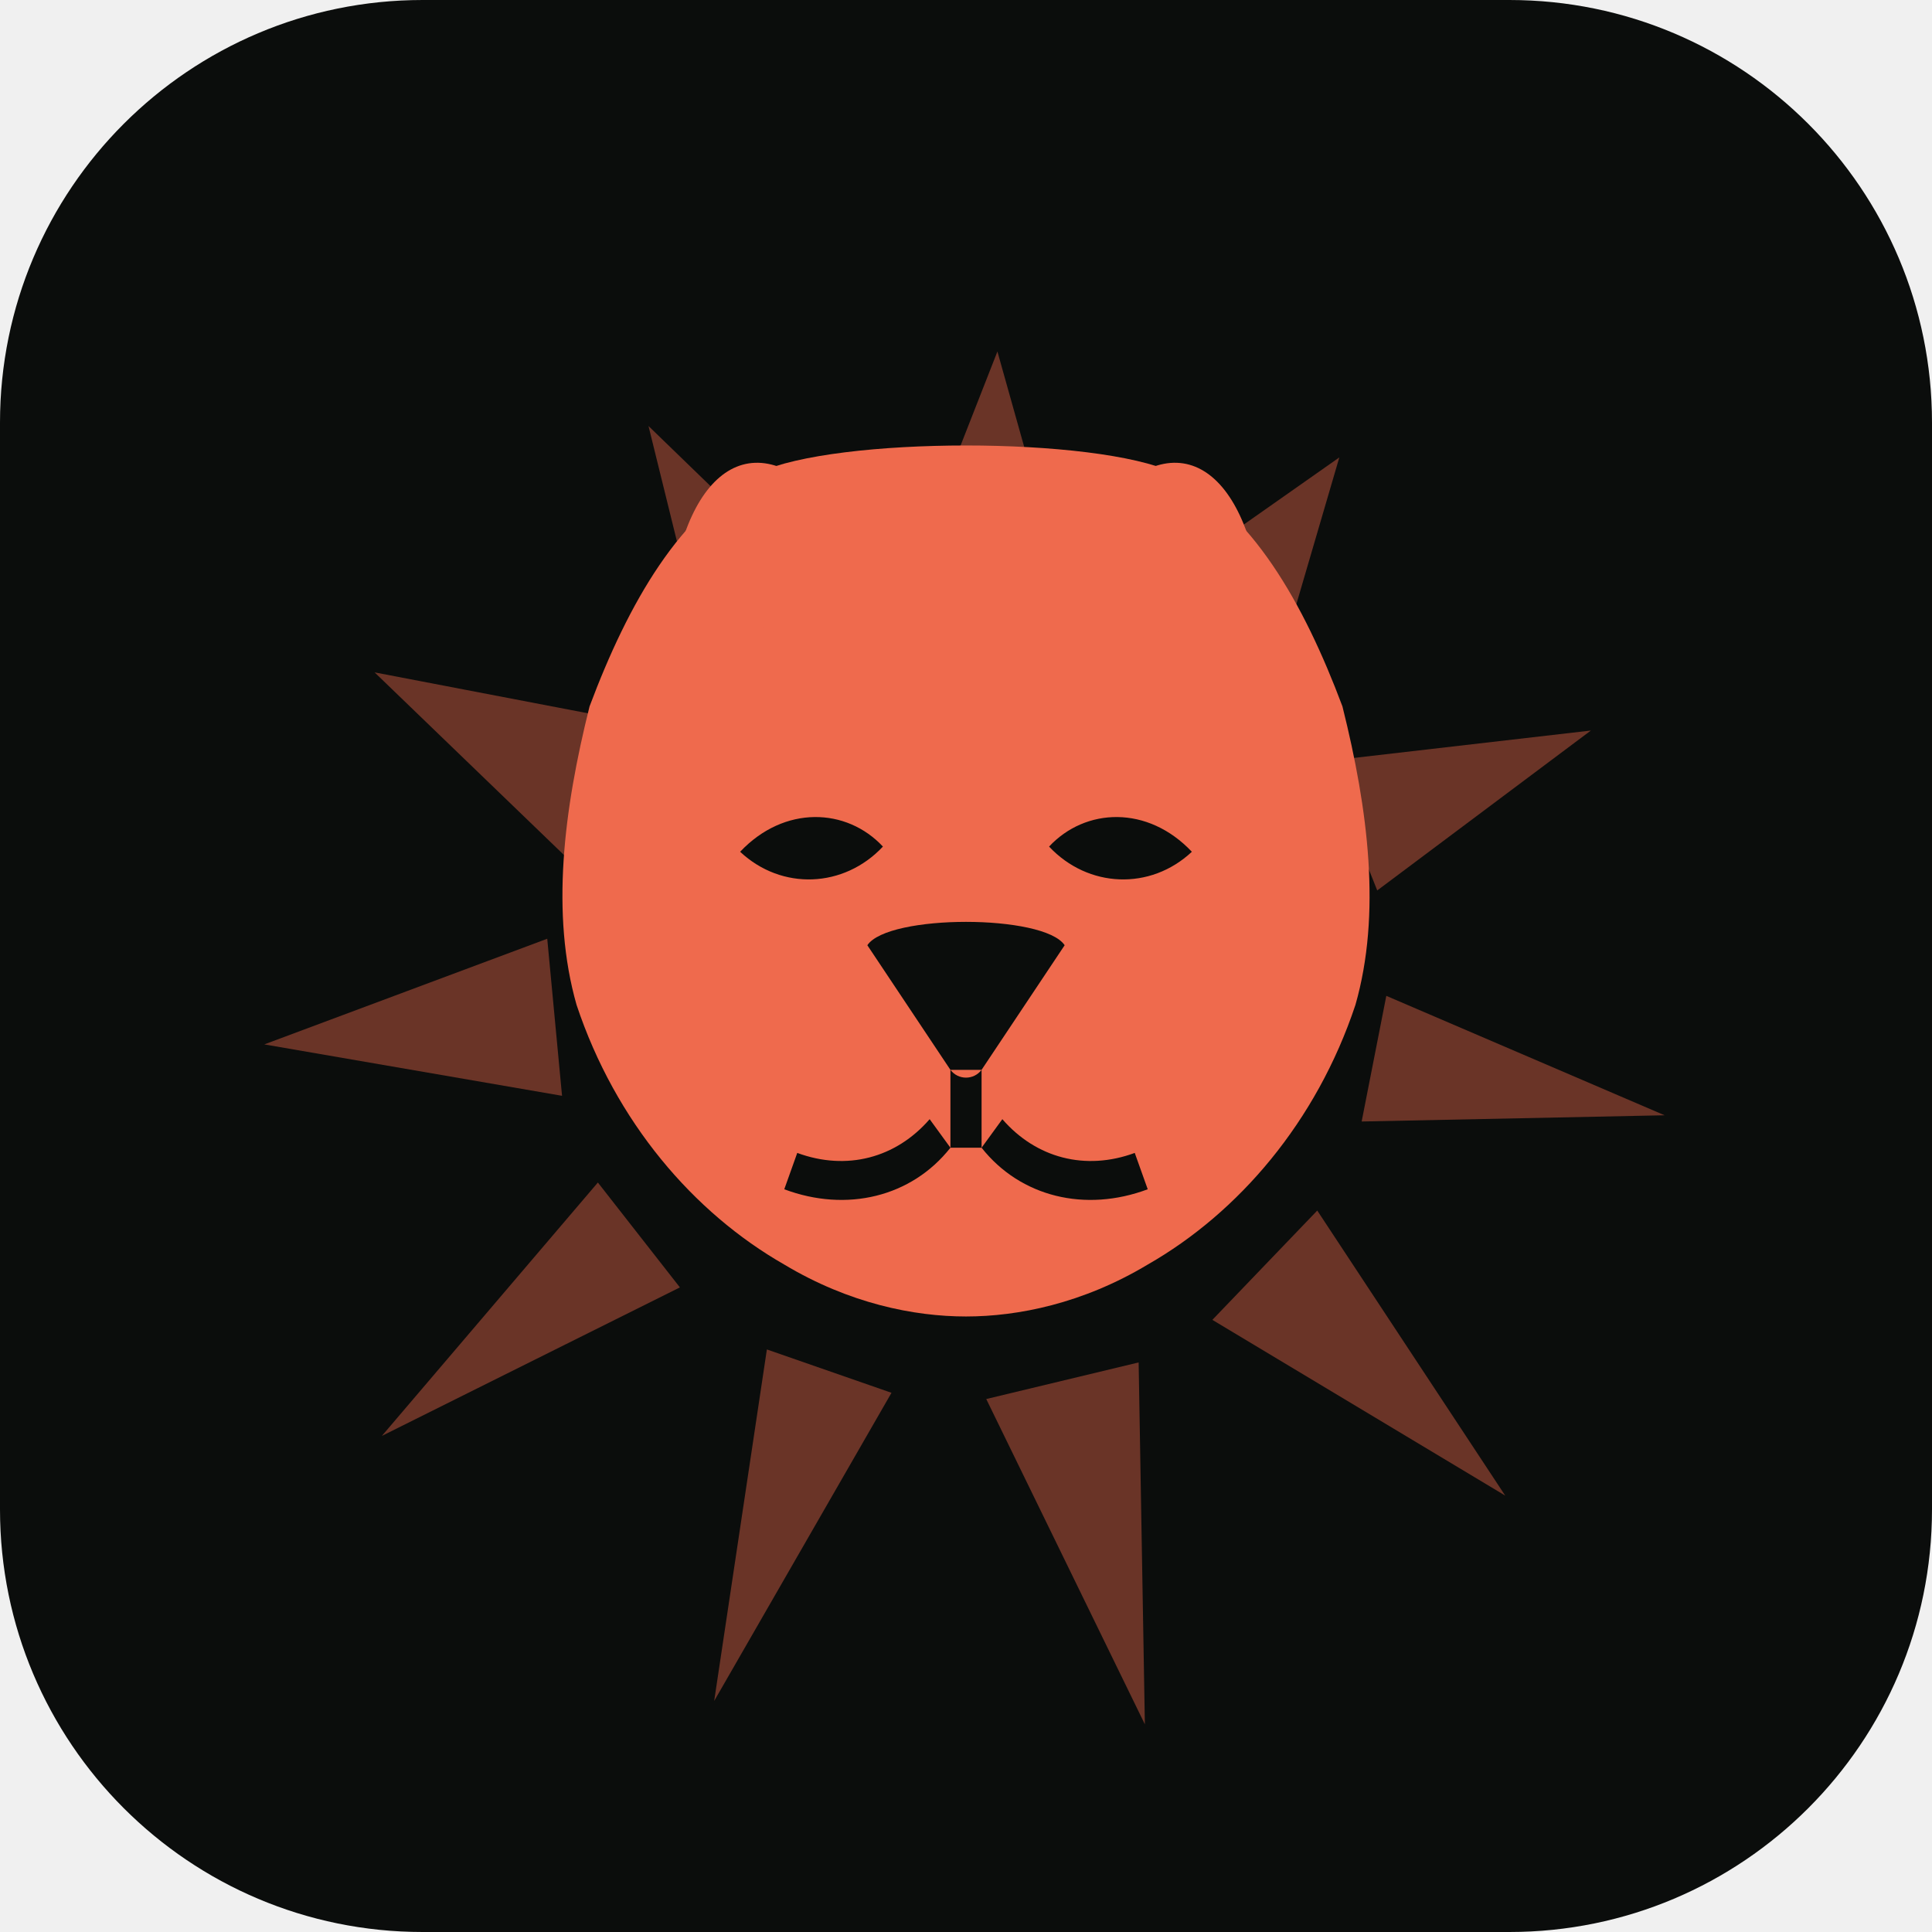
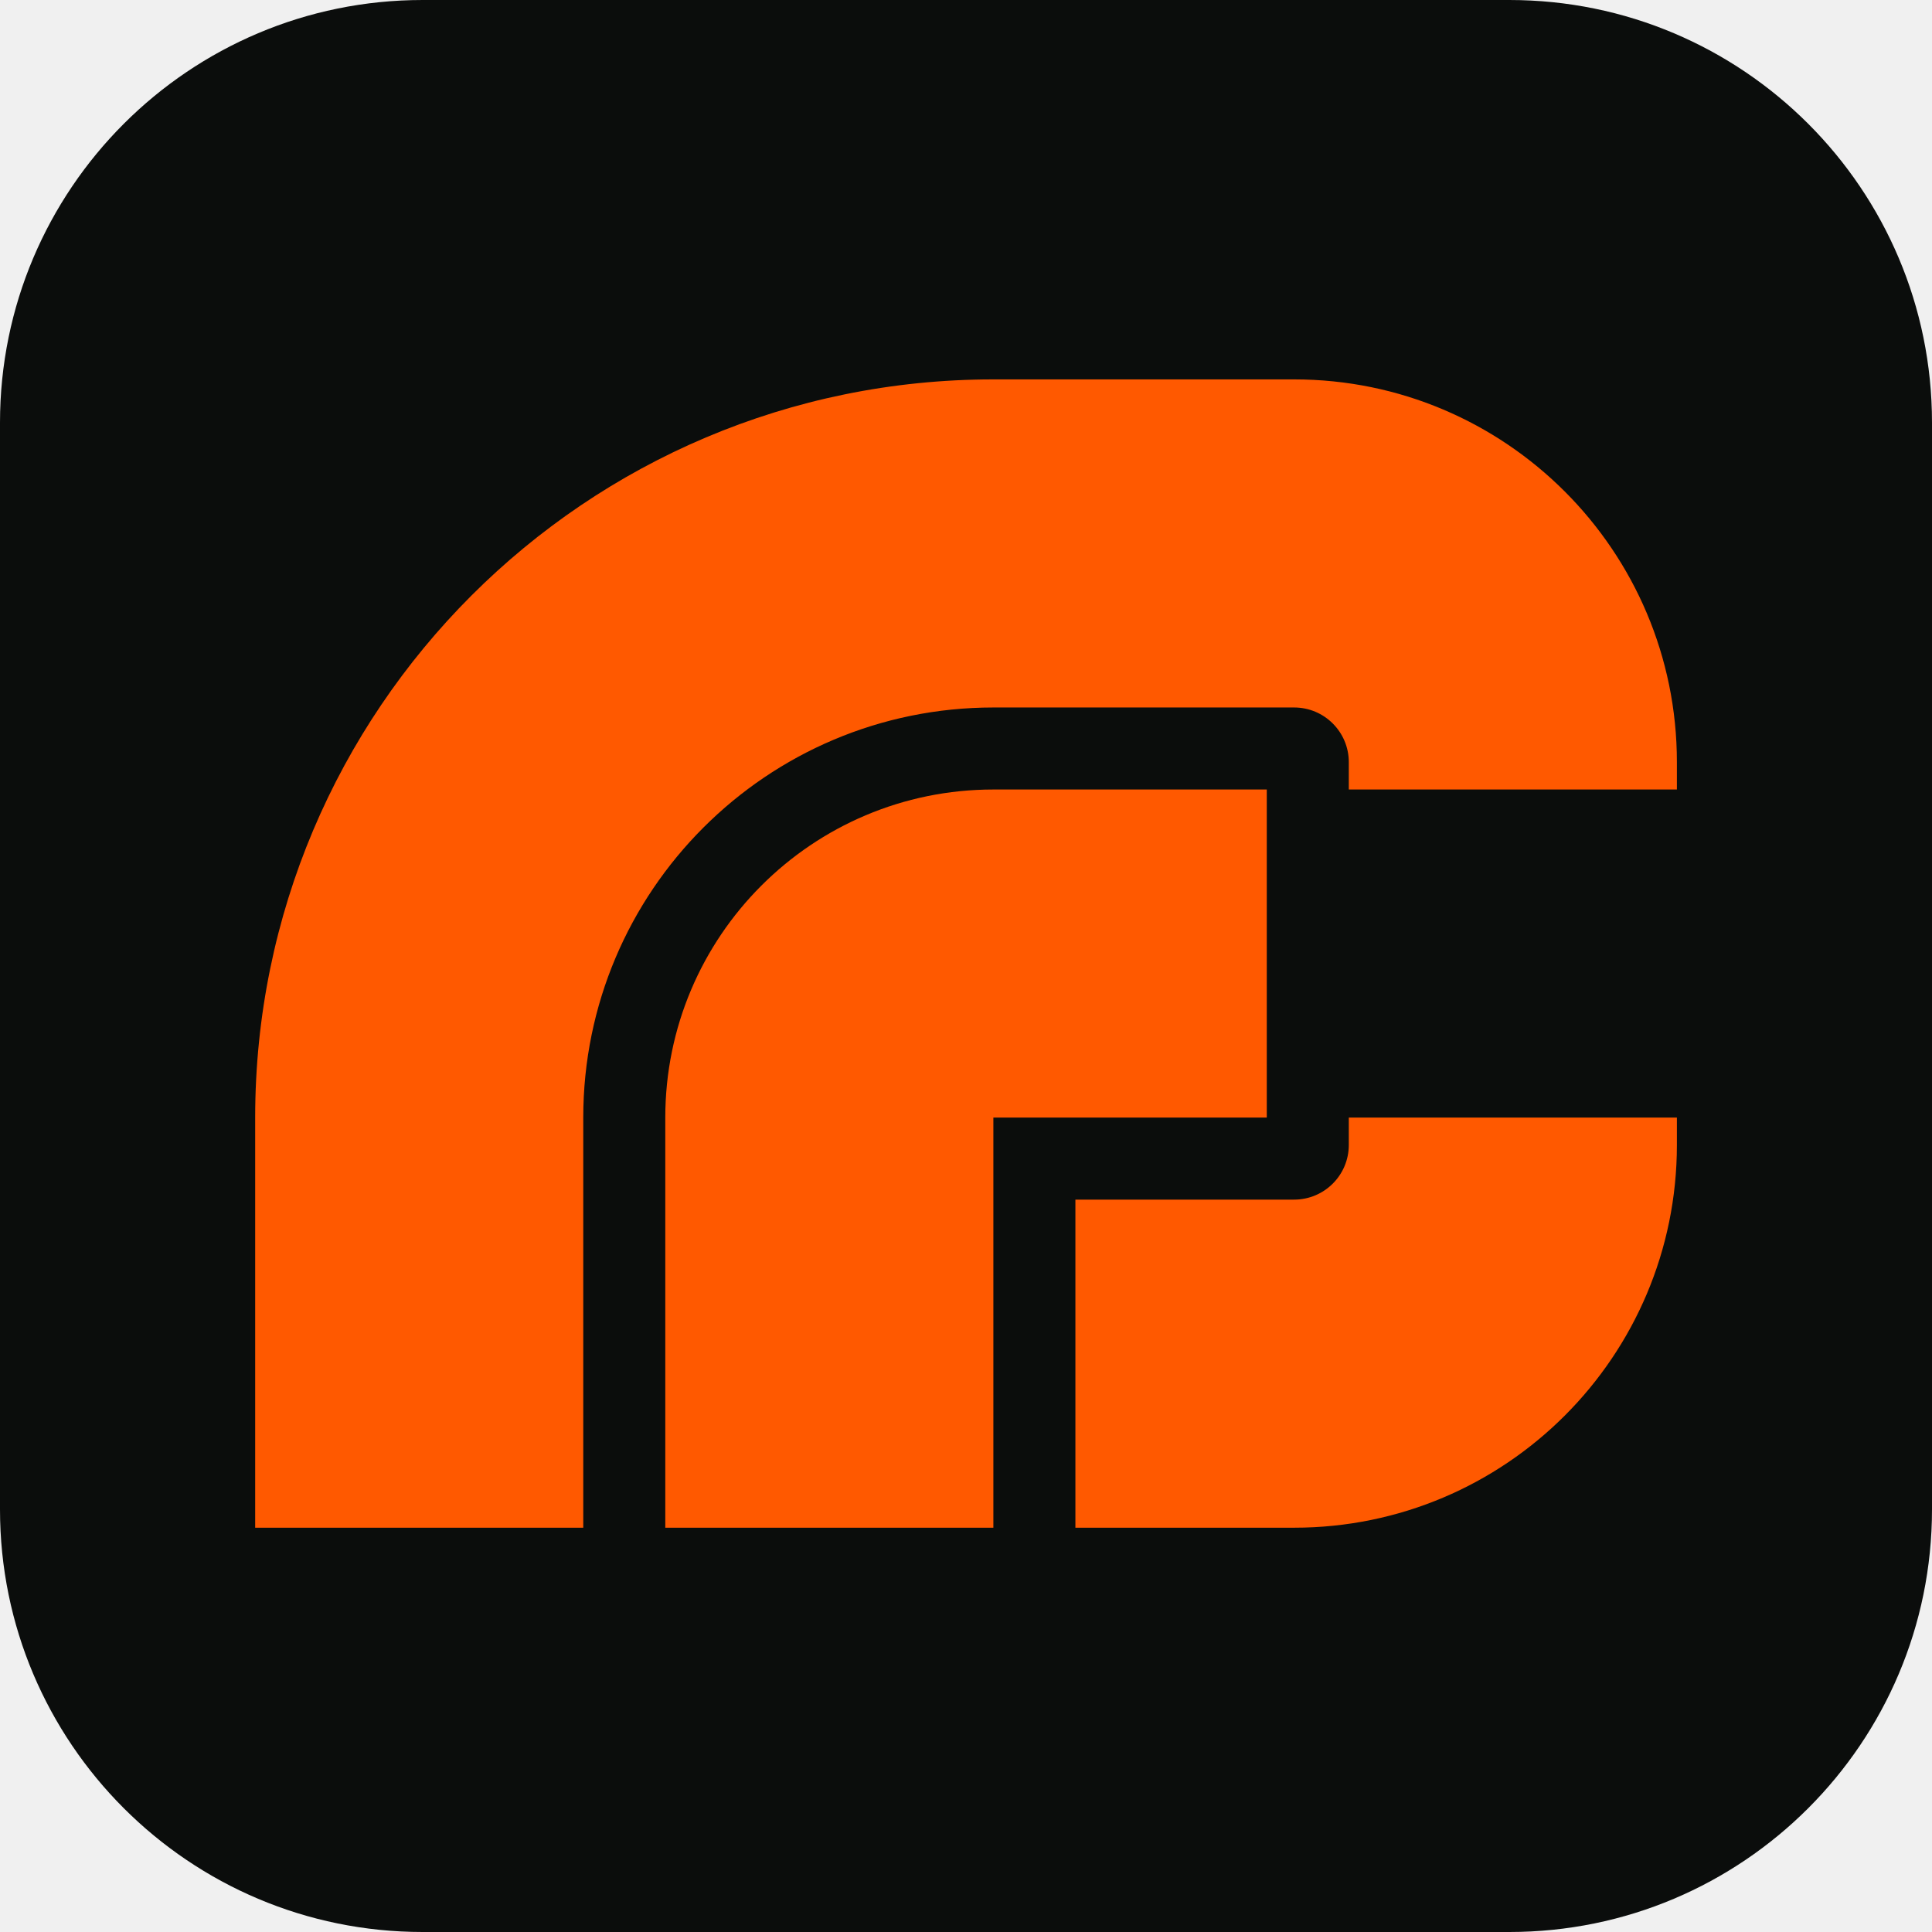
<svg xmlns="http://www.w3.org/2000/svg" viewBox="0 0 64 64">
  <rect width="64" height="64" rx="14" fill="#0b0d0c" />
-   <g color="#ef6a4d" transform="translate(32 32) scale(0.86) translate(-32 -32)">
-     <path fill="currentColor" fill-opacity="0.42" d="M30.04 16.42L33.21 8.33L35.56 16.7ZM38.75 17.77L46.38 12.41L43.76 21.36ZM45.86 24.11L56.07 22.93L47.84 29.09ZM48.19 33.15L58.91 37.75L47.24 37.99ZM45.53 41.42L52.77 52.4L41.49 45.63ZM38.65 47.27L38.89 61.21L32.78 48.68ZM29.13 48.44L22.3 60.31L24.33 46.77ZM20.98 44.38L9.5 50.1L17.82 40.34ZM16.44 37L4.97 35.02L15.87 30.95ZM16.52 27.73L9.22 20.69L19.18 22.6ZM21.9 19.84L19.77 11.2L26.16 17.39Z" />
-     <path fill="currentColor" d="M20.5 20C20.5 14 23 11 26 13.5C28.5 15.5 28.5 18.5 27.5 21ZM43.5 20C43.5 14 41 11 38 13.5C35.5 15.5 35.5 18.5 36.5 21Z" />
-     <path fill="currentColor" fill-rule="evenodd" d="M24 13C27 11.6 37 11.6 40 13C43 14.5 45 18 46.5 22C47.5 26 48 30 47 33.5C45.5 38 42.5 41.5 39 43.5C36.5 45 34 45.5 32 45.5C30 45.5 27.5 45 25 43.5C21.5 41.5 18.5 38 17 33.5C16 30 16.5 26 17.5 22C19 18 21 14.5 24 13ZM22.7 18.4C23.3 15.8 24.4 14.4 25.6 15.6C26.4 16.7 26.2 18.3 25.3 19.4ZM41.3 18.4C40.7 15.8 39.6 14.4 38.4 15.6C37.6 16.7 37.8 18.3 38.7 19.4ZM23.3 27.6C25 25.8 27.4 25.9 28.8 27.4C27.3 29 24.9 29.1 23.3 27.6ZM40.7 27.6C39 25.8 36.6 25.9 35.2 27.4C36.7 29 39.1 29.1 40.7 27.6ZM28.2 31.2C29 30 35 30 35.8 31.2L32.6 36C32.3 36.4 31.7 36.4 31.4 36ZM31.4 36H32.6V39H31.4ZM32.6 39C34.1 40.9 36.6 41.5 39 40.6L38.5 39.2C36.6 39.9 34.7 39.4 33.4 37.9ZM31.4 39C29.9 40.9 27.4 41.5 25 40.6L25.5 39.2C27.4 39.9 29.3 39.4 30.6 37.9Z" />
+   <g transform="translate(8 12.5) scale(0.9057)">
+     <g clip-path="url(#sia-favicon-clip)">
+       <path d="M15.5 27.075C15.5 20.448 20.873 15.075 27.5 15.075H37.5V27.075H27.5V42.075H15.5V27.075Z" fill="#FF5900" />
+       <path d="M52.5 28.075C52.5 35.807 46.232 42.075 38.5 42.075H30.5V30.075H38.5C39.605 30.075 40.5 29.18 40.5 28.075V27.075H52.5V28.075Z" fill="#FF5900" />
+       <path d="M27.5 0.075C12.588 0.075 0.5 12.164 0.5 27.075V42.075H12.5V27.075C12.5 18.791 19.216 12.075 27.5 12.075H38.5C39.605 12.075 40.5 12.971 40.5 14.075V15.075H52.5V14.075C52.5 6.343 46.232 0.075 38.5 0.075H27.5Z" fill="#FF5900" />
+     </g>
+     <defs>
+       <clipPath id="sia-favicon-clip">
+         <rect width="53" height="43" fill="white" transform="matrix(-1 0 0 1 53 0)" />
+       </clipPath>
+     </defs>
  </g>
</svg>
